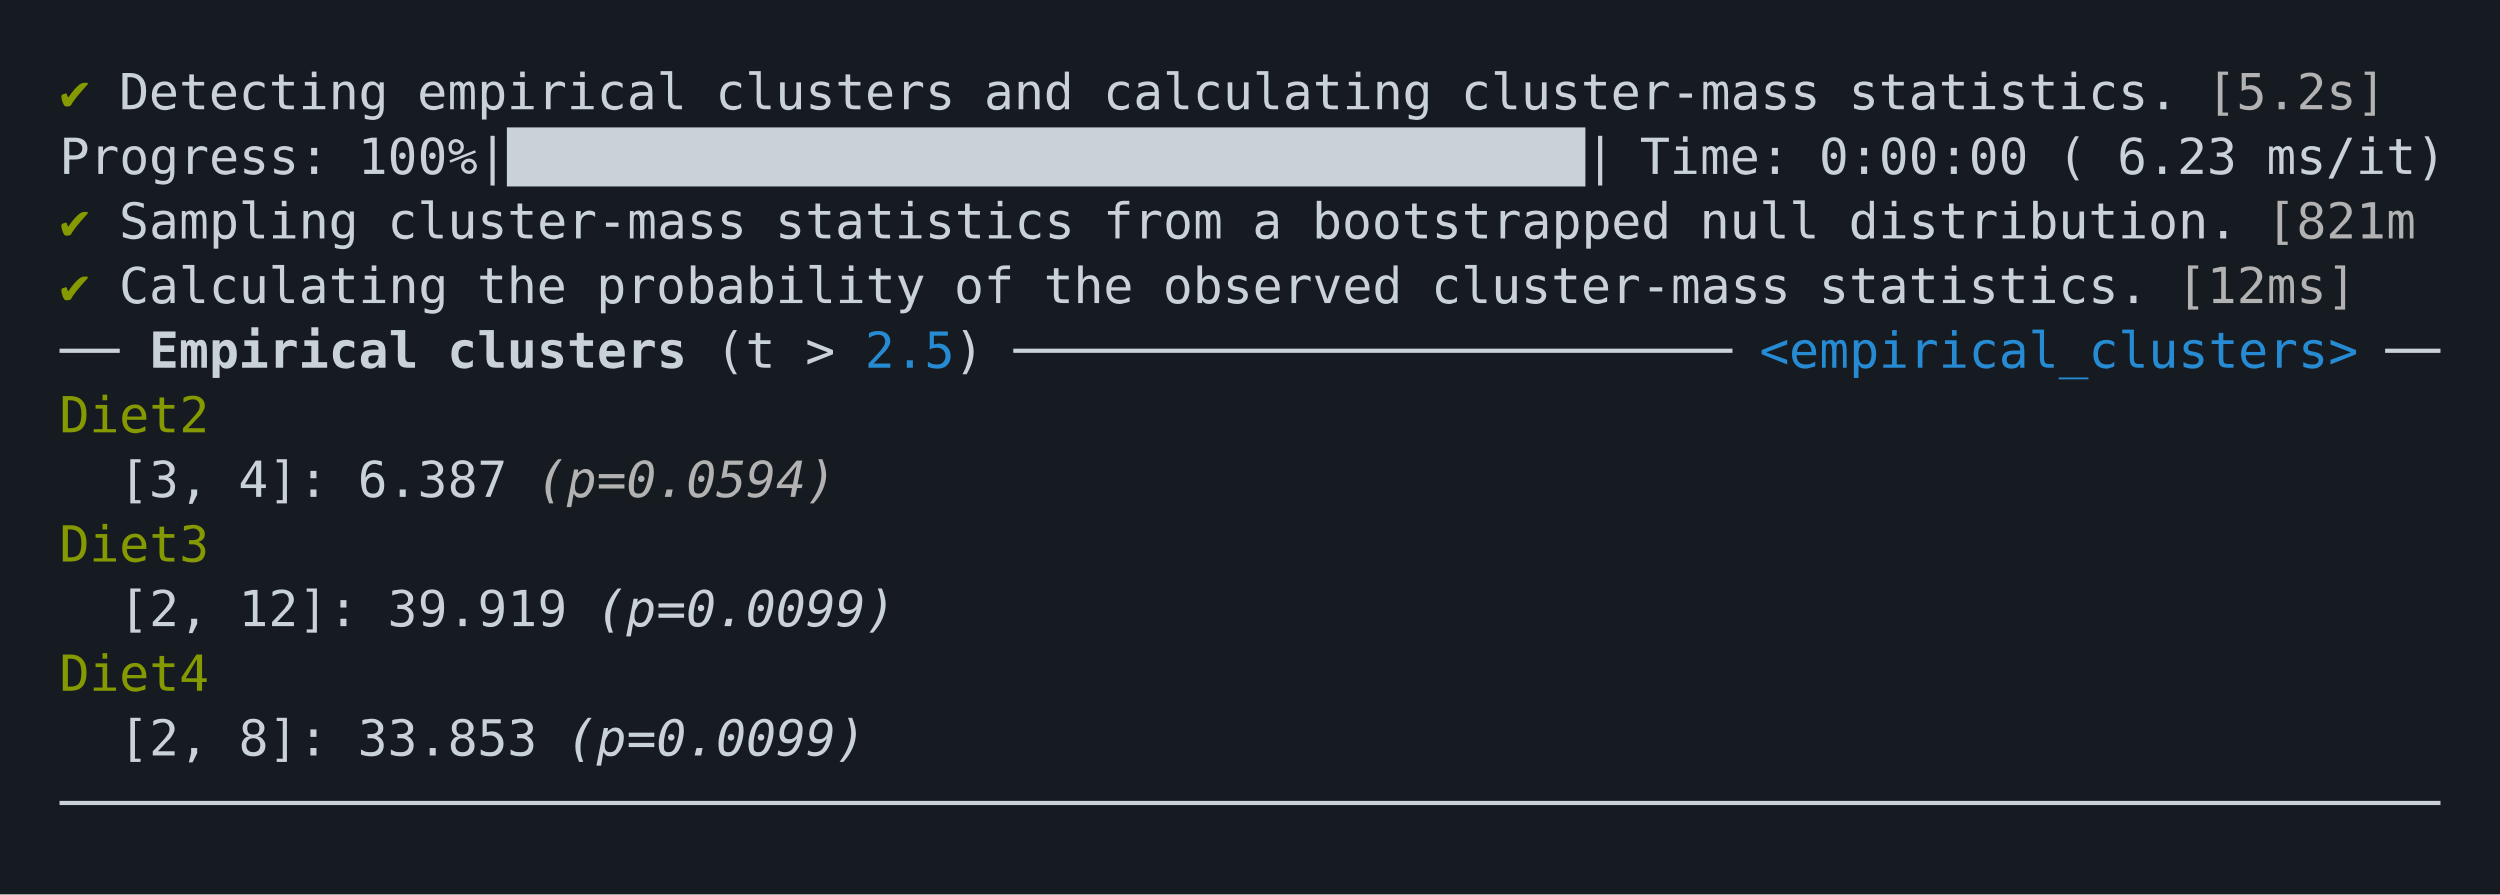
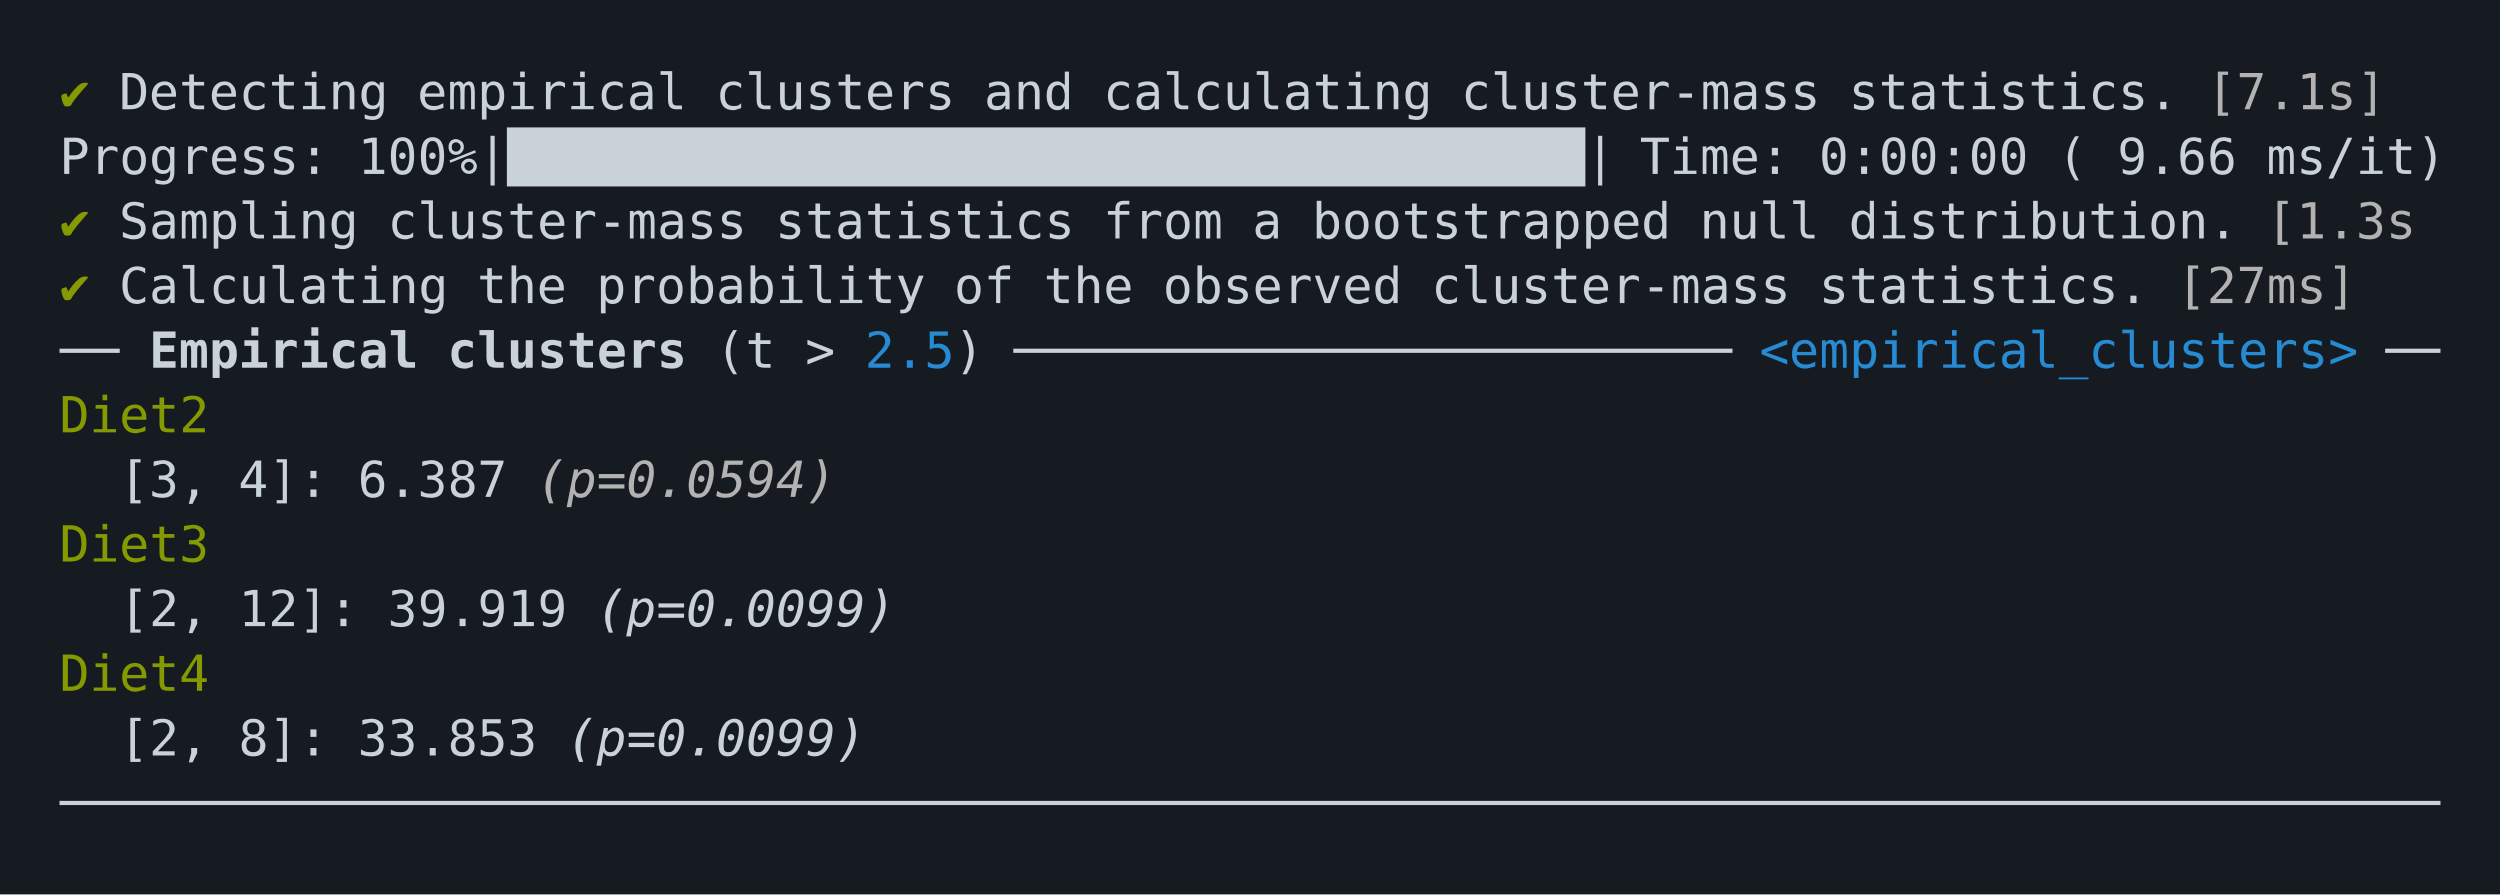
<svg xmlns="http://www.w3.org/2000/svg" xmlns:xlink="http://www.w3.org/1999/xlink" width="840" height="300.52">
  <rect width="840" height="300.52" rx="0" ry="0" class="a" />
  <svg height="260.52" viewBox="0 0 80 26.052" width="800" x="20" y="20">
    <style>.a{fill:rgb(22,27,34)}.b{font-family:'Fira Code',Monaco,Consolas,Menlo,'Bitstream Vera Sans Mono','Powerline Symbols',monospace}.c{fill:transparent}.d{fill:rgb(133,153,0);white-space:pre}.e{fill:rgb(201,209,217);white-space:pre}.f{fill:rgb(178,178,178);white-space:pre}.g{fill:rgb(201,209,217);font-weight:bold;white-space:pre}.h{fill:rgb(38,139,210);white-space:pre}.i{fill:rgb(178,178,178);font-style:italic;white-space:pre}.j{fill:rgb(201,209,217);font-style:italic;white-space:pre}</style>
    <g font-family="'Fira Code',Monaco,Consolas,Menlo,'Bitstream Vera Sans Mono','Powerline Symbols',monospace" font-size="1.67" class="b">
      <defs>
        <symbol id="a">
          <rect height="12" width="80" x="0" y="0" class="c" />
        </symbol>
      </defs>
      <rect height="26.052" width="80" class="a" />
      <svg x="0" y="0" width="80">
        <svg x="0">
          <use xlink:href="#a" />
          <text font-size="1.67" x="0" y="1.67" class="d">✔</text>
          <text font-size="1.67" x="2.004" y="1.67" class="e">Detecting</text>
          <text font-size="1.67" x="12.024" y="1.67" class="e">empirical</text>
          <text font-size="1.67" x="22.044" y="1.67" class="e">clusters</text>
          <text font-size="1.67" x="31.062" y="1.67" class="e">and</text>
          <text font-size="1.67" x="35.07" y="1.67" class="e">calculating</text>
          <text font-size="1.67" x="47.094" y="1.67" class="e">cluster-mass</text>
          <text font-size="1.67" x="60.12" y="1.67" class="e">statistics.</text>
-           <text font-size="1.67" x="72.144" y="1.67" class="f">[5.2s]</text>
+           <text font-size="1.67" x="72.144" y="1.67" class="f">[7.1s]</text>
          <text font-size="1.67" x="0" y="3.841" class="e">Progress:</text>
          <text font-size="1.67" x="10.02" y="3.841" class="e">100%|████████████████████████████████████|</text>
          <text font-size="1.67" x="53.106" y="3.841" class="e">Time:</text>
          <text font-size="1.67" x="59.118" y="3.841" class="e">0:00:00</text>
          <text font-size="1.67" x="67.134" y="3.841" class="e">(</text>
-           <text font-size="1.67" x="69.138" y="3.841" class="e">6.23</text>
+           <text font-size="1.67" x="69.138" y="3.841" class="e">9.66</text>
          <text font-size="1.67" x="74.148" y="3.841" class="e">ms/it)</text>
          <text font-size="1.67" x="0" y="6.012" class="d">✔</text>
          <text font-size="1.67" x="2.004" y="6.012" class="e">Sampling</text>
          <text font-size="1.67" x="11.022" y="6.012" class="e">cluster-mass</text>
          <text font-size="1.67" x="24.048" y="6.012" class="e">statistics</text>
          <text font-size="1.67" x="35.07" y="6.012" class="e">from</text>
          <text font-size="1.67" x="40.08" y="6.012" class="e">a</text>
          <text font-size="1.67" x="42.084" y="6.012" class="e">bootstrapped</text>
          <text font-size="1.67" x="55.11" y="6.012" class="e">null</text>
          <text font-size="1.67" x="60.12" y="6.012" class="e">distribution.</text>
-           <text font-size="1.67" x="74.148" y="6.012" class="f">[821m</text>
+           <text font-size="1.67" x="74.148" y="6.012" class="f">[1.3s</text>
          <text font-size="1.67" x="0" y="8.183" class="d">✔</text>
          <text font-size="1.67" x="2.004" y="8.183" class="e">Calculating</text>
          <text font-size="1.67" x="14.028" y="8.183" class="e">the</text>
          <text font-size="1.67" x="18.036" y="8.183" class="e">probability</text>
          <text font-size="1.67" x="30.06" y="8.183" class="e">of</text>
          <text font-size="1.67" x="33.066" y="8.183" class="e">the</text>
          <text font-size="1.67" x="37.074" y="8.183" class="e">observed</text>
          <text font-size="1.67" x="46.092" y="8.183" class="e">cluster-mass</text>
          <text font-size="1.67" x="59.118" y="8.183" class="e">statistics.</text>
-           <text font-size="1.67" x="71.142" y="8.183" class="f">[12ms]</text>
+           <text font-size="1.67" x="71.142" y="8.183" class="f">[27ms]</text>
          <text font-size="1.67" x="0" y="10.354" class="e">──</text>
          <text font-size="1.67" x="3.006" y="10.354" class="g">Empirical</text>
          <text font-size="1.67" x="13.026" y="10.354" class="g">clusters</text>
          <text font-size="1.67" x="22.044" y="10.354" class="e">(t</text>
          <text font-size="1.67" x="25.05" y="10.354" class="e">&gt;</text>
          <text font-size="1.67" x="27.054" y="10.354" class="h">2.5</text>
          <text font-size="1.67" x="30.06" y="10.354" class="e">)</text>
          <text font-size="1.67" x="32.064" y="10.354" class="e">────────────────────────</text>
          <text font-size="1.67" x="57.114" y="10.354" class="h">&lt;empirical_clusters&gt;</text>
          <text font-size="1.67" x="78.156" y="10.354" class="e">──</text>
          <text font-size="1.67" x="0" y="12.525" class="d">Diet2</text>
          <text font-size="1.67" x="2.004" y="14.696" class="e">[3,</text>
          <text font-size="1.67" x="6.012" y="14.696" class="e">4]:</text>
          <text font-size="1.67" x="10.02" y="14.696" class="e">6.387</text>
          <text font-size="1.67" x="16.032" y="14.696" class="i">(p=0.0594)</text>
          <text font-size="1.67" x="0" y="16.867" class="d">Diet3</text>
          <text font-size="1.67" x="2.004" y="19.038" class="e">[2,</text>
          <text font-size="1.67" x="6.012" y="19.038" class="e">12]:</text>
          <text font-size="1.67" x="11.022" y="19.038" class="e">39.919</text>
          <text font-size="1.67" x="18.036" y="19.038" class="j">(p=0.0099)</text>
          <text font-size="1.67" x="0" y="21.209" class="d">Diet4</text>
          <text font-size="1.67" x="2.004" y="23.38" class="e">[2,</text>
          <text font-size="1.67" x="6.012" y="23.38" class="e">8]:</text>
          <text font-size="1.67" x="10.02" y="23.38" class="e">33.853</text>
          <text font-size="1.67" x="17.034" y="23.38" class="j">(p=0.0099)</text>
          <text font-size="1.67" x="0" y="25.551" class="e">────────────────────────────────────────────────────────────────────────────────</text>
        </svg>
      </svg>
    </g>
  </svg>
</svg>
